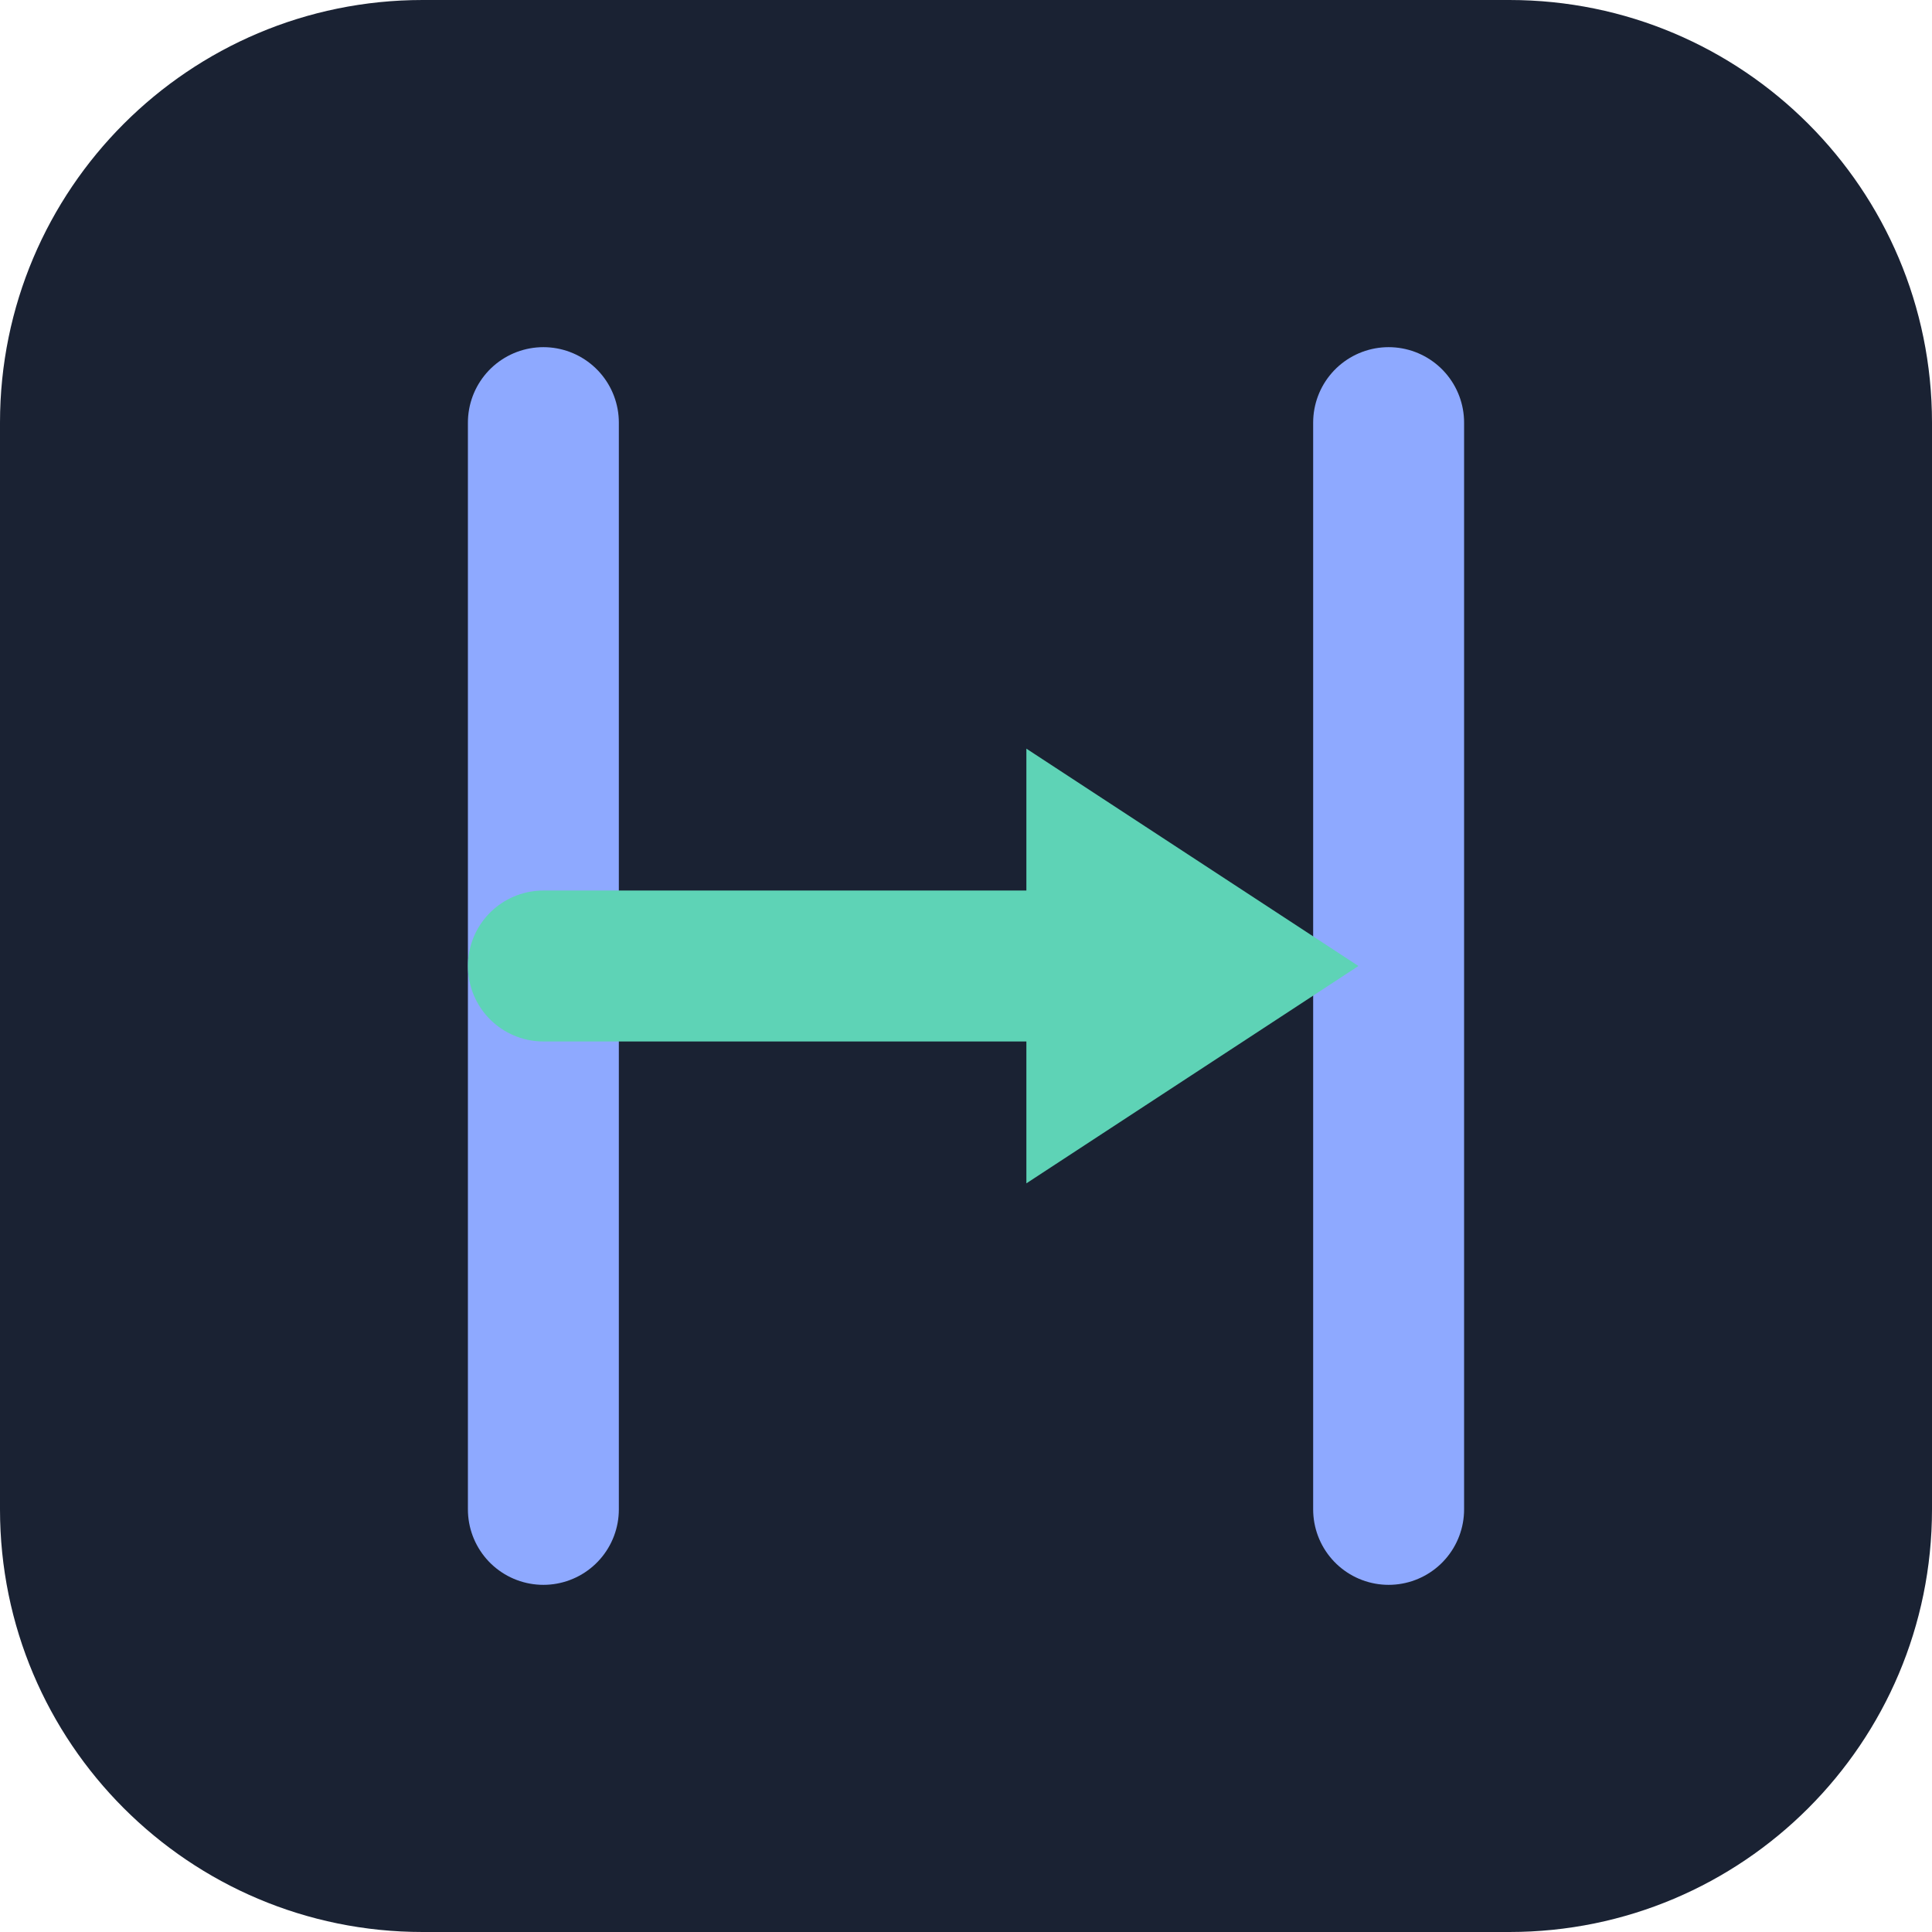
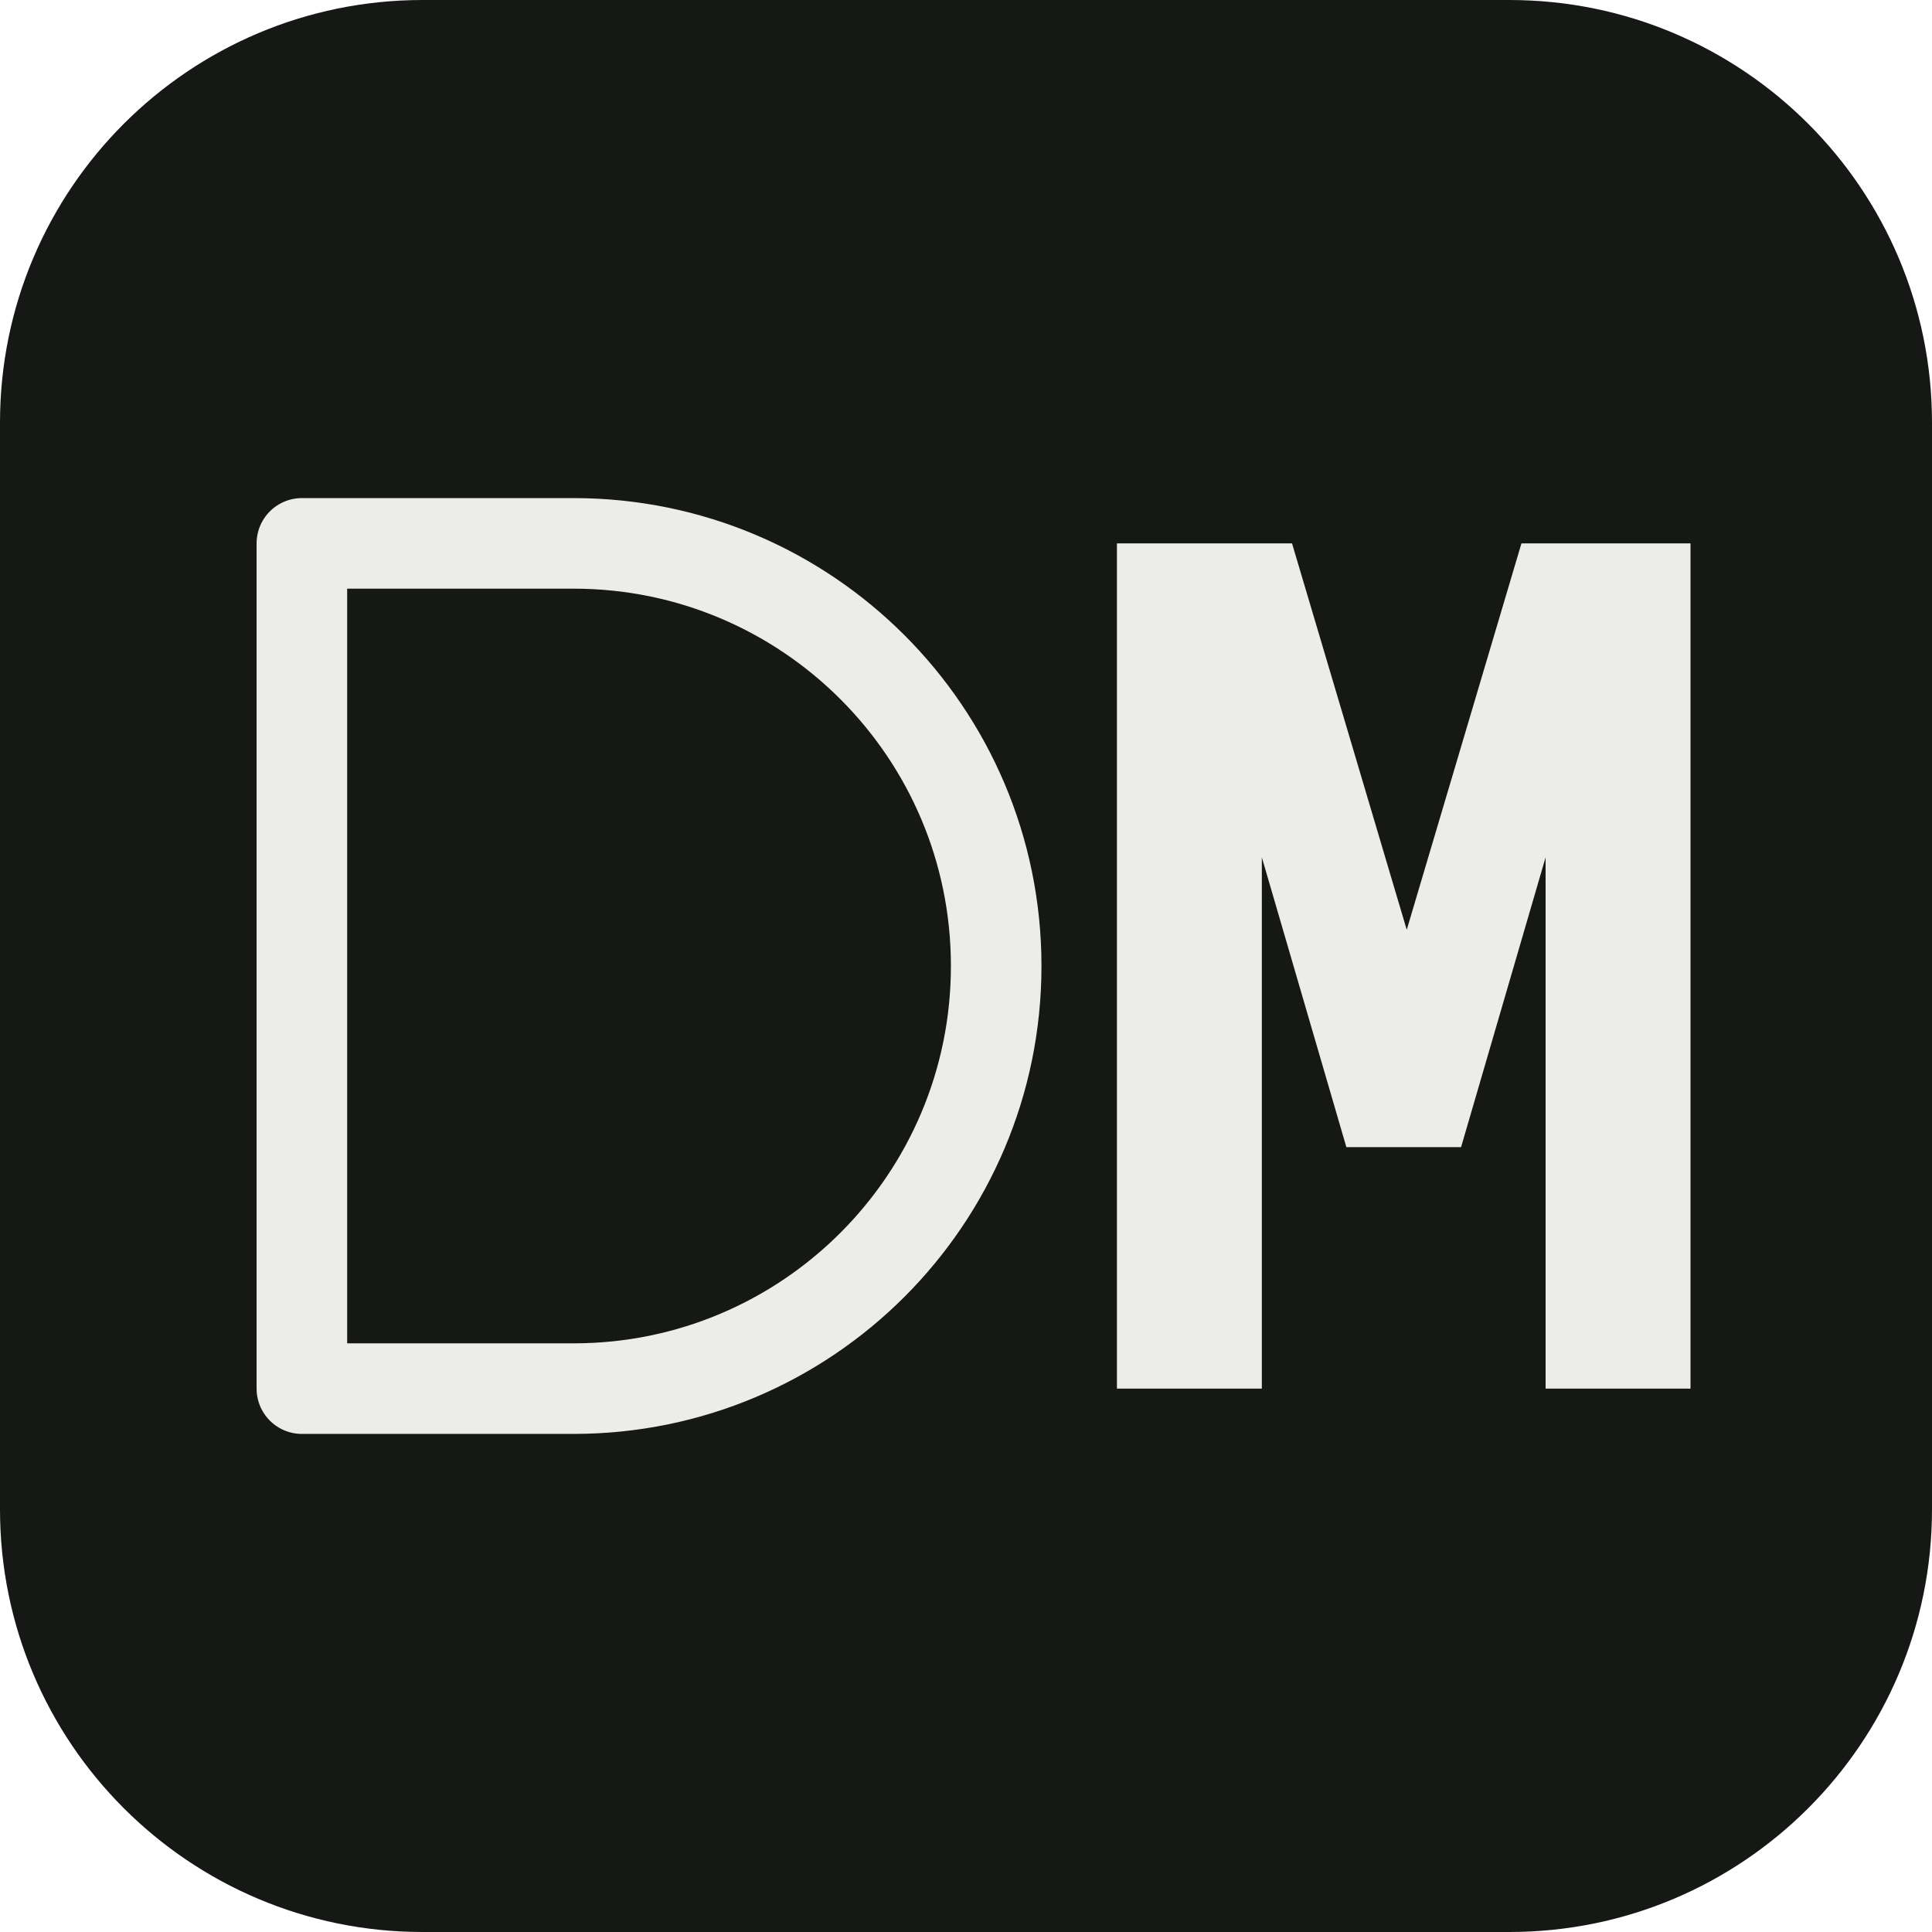
<svg xmlns="http://www.w3.org/2000/svg" viewBox="0 0 32 32">
-   <rect width="32" height="32" rx="7" fill="#1a2233" />
-   <path d="M9 7v18M23 7v18" stroke="#8ea9ff" stroke-width="2.5" stroke-linecap="round" />
-   <path d="M9 16h9" stroke="#5ed3b6" stroke-width="2.5" stroke-linecap="round" />
-   <path d="M22.5 16l-5.5-3.6v7.2z" fill="#5ed3b6" />
+   <rect width="32" height="32" rx="7" fill="#161816" />
+   <path d="M5 9h4.5a7 7 0 0 1 0 14H5z" fill="none" stroke="#ececea" stroke-width="1.5" stroke-linejoin="round" />
+   <path d="M18.5 23V9h2.9l1.9 6.4 1.9-6.4H28v14h-2.4v-8.8l-1.4 4.8h-1.9l-1.4-4.8V23z" fill="#ececea" />
</svg>
